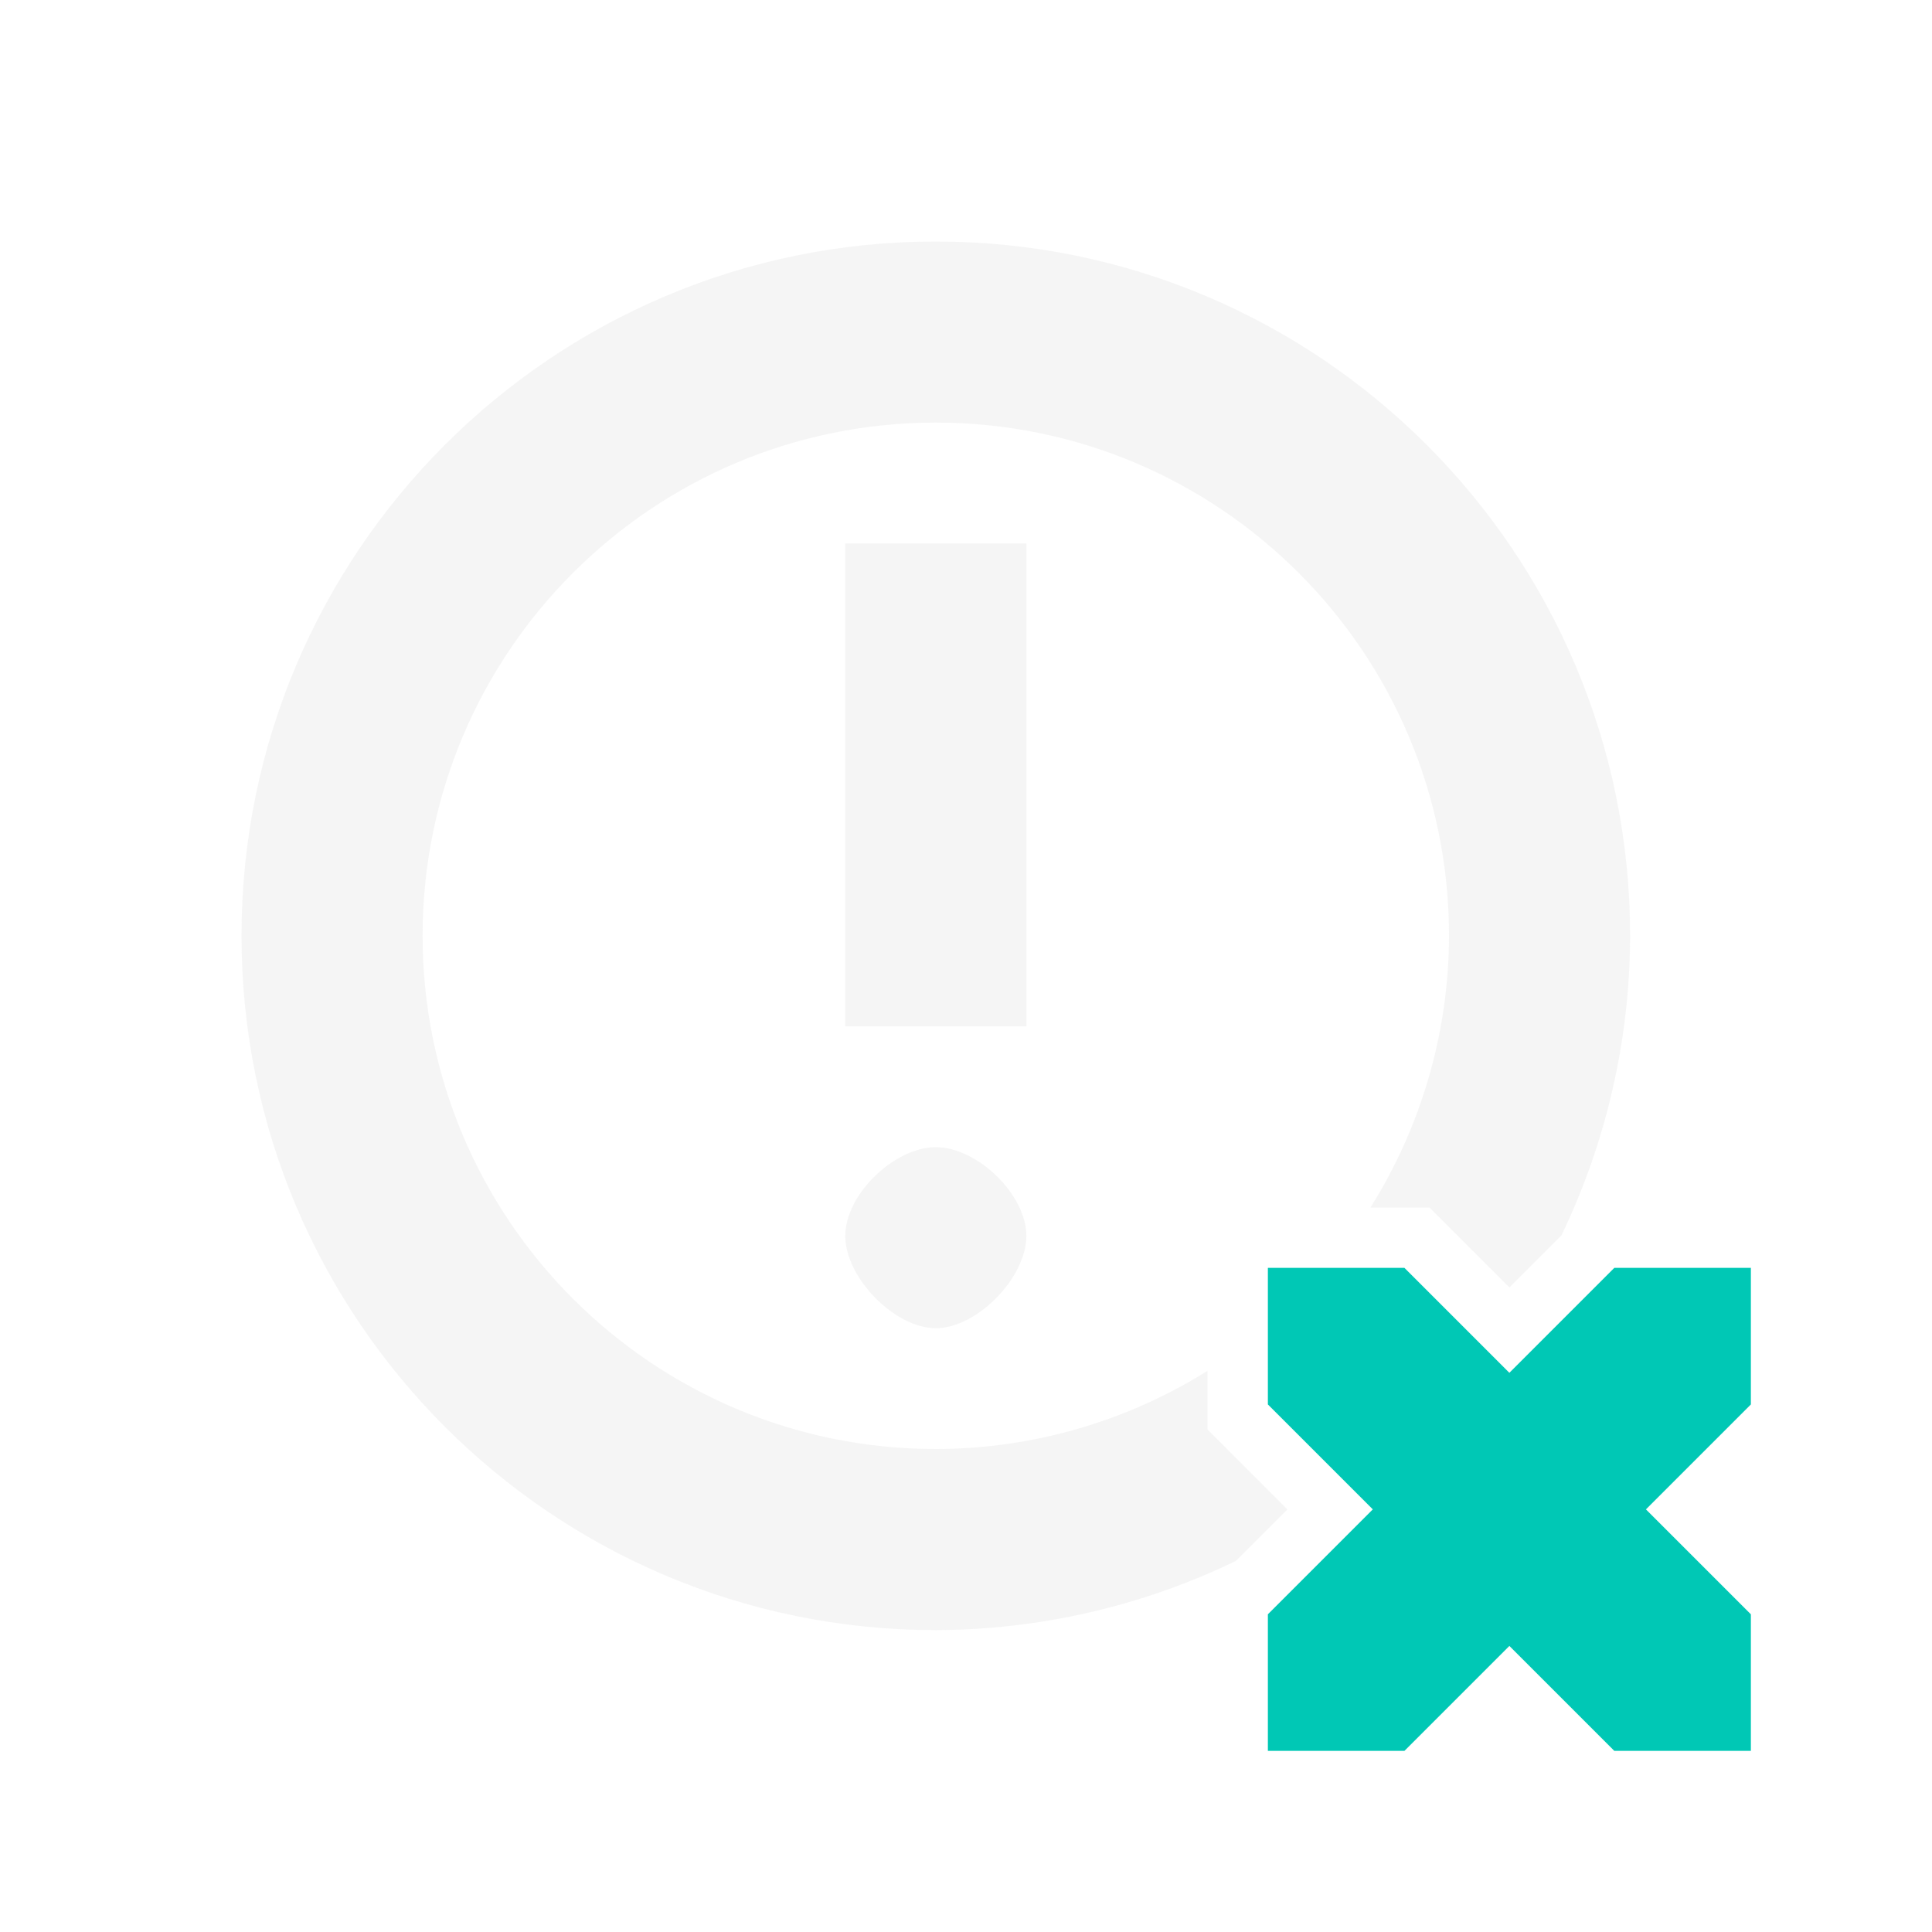
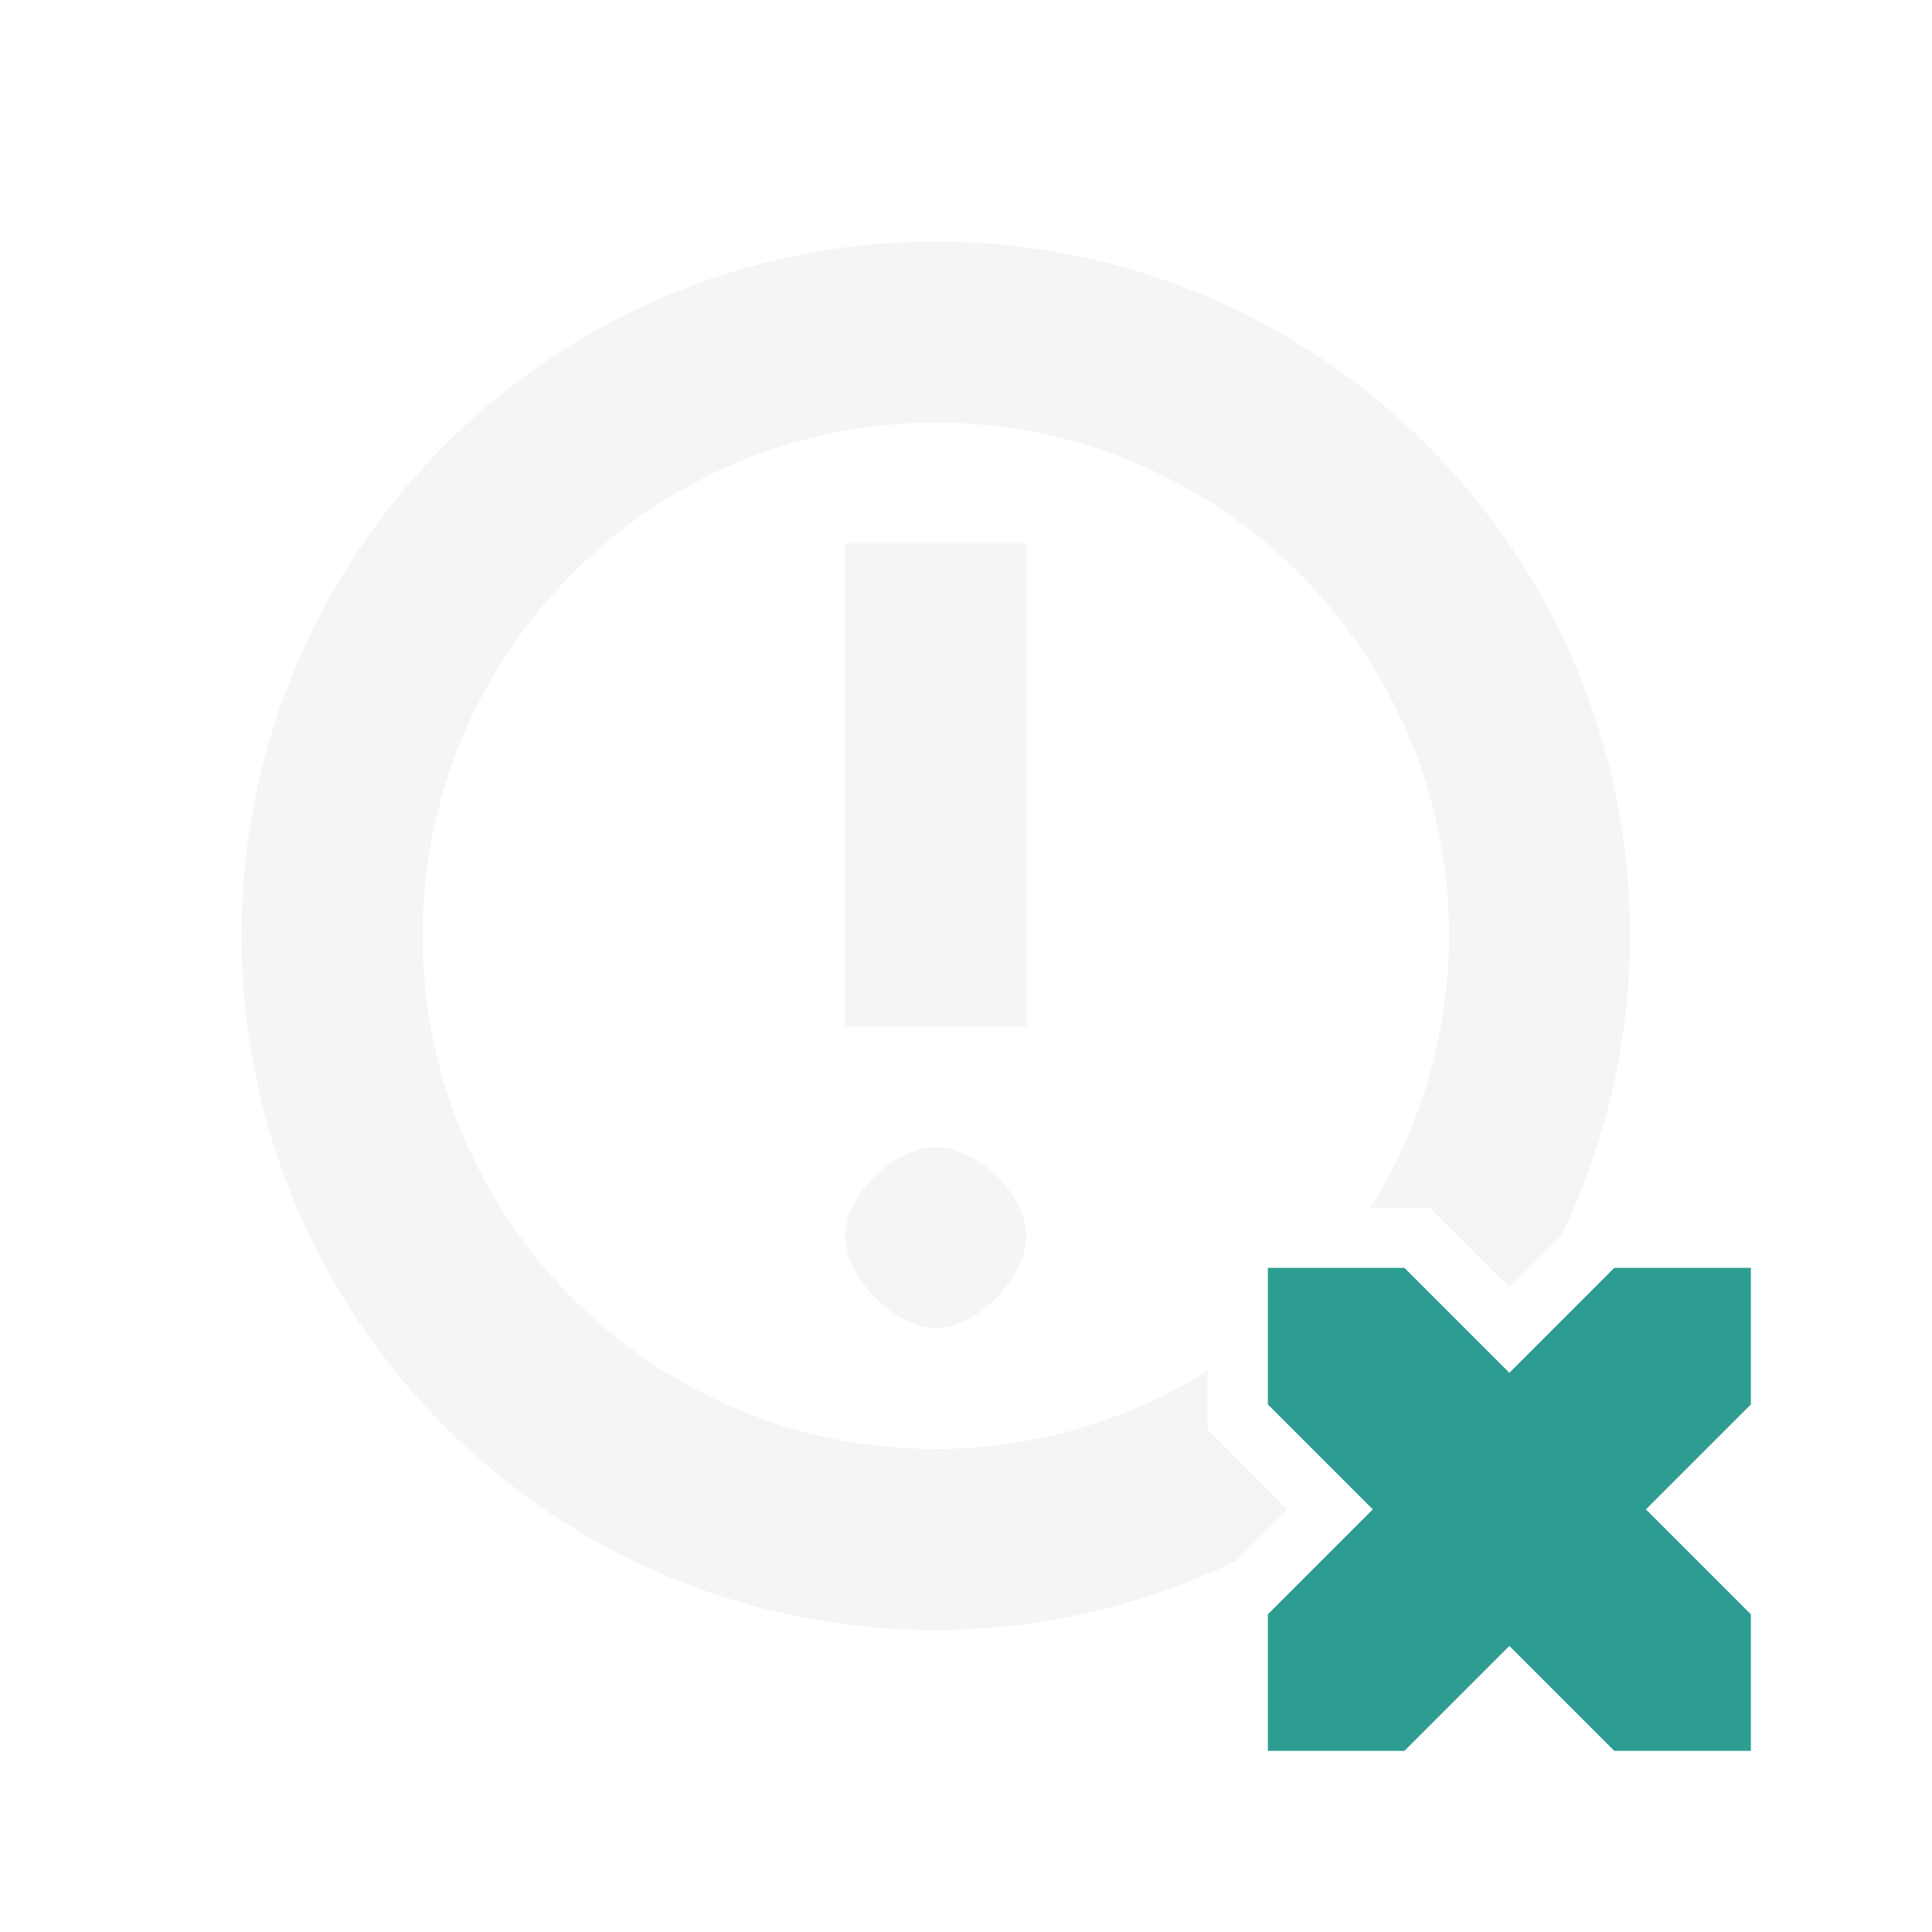
<svg xmlns="http://www.w3.org/2000/svg" id="svg72" width="32" height="32" version="1.1">
  <g id="22-22-notifications-disabled" transform="translate(0,-22)">
    <rect id="rect861" style="opacity:0.001" width="22" height="22" x="0" y="0" />
    <path id="path863" style="opacity:0.3;fill:#dfdfdf" d="m 11,3 a 8,8 0 0 0 -8,8 8,8 0 0 0 8,8 8,8 0 0 0 3,-0.59 V 18.172 L 14.672,17.5 14,16.828 V 16.188 A 6,6 0 0 1 11,17 6,6 0 0 1 5,11 a 6,6 0 0 1 6,-6 6,6 0 0 1 6,6 6,6 0 0 1 -0.811,3 h 0.639 L 17.5,14.672 18.172,14 h 0.24 A 8,8 0 0 0 19,11 8,8 0 0 0 11,3 Z m -1,3 v 6 h 2 V 6 Z m 1,7 c -0.453,0 -1,0.518 -1,0.98 C 10,14.443 10.547,15 11,15 11.453,15 12,14.443 12,13.98 12,13.518 11.453,13 11,13 Z" />
-     <path id="path871" style="color:#000000;font-style:normal;font-variant:normal;font-weight:normal;font-stretch:normal;font-size:medium;line-height:normal;font-family:sans-serif;font-variant-ligatures:normal;font-variant-position:normal;font-variant-caps:normal;font-variant-numeric:normal;font-variant-alternates:normal;font-feature-settings:normal;text-indent:0;text-align:start;text-decoration:none;text-decoration-line:none;text-decoration-style:solid;text-decoration-color:#000000;letter-spacing:normal;word-spacing:normal;text-transform:none;writing-mode:lr-tb;direction:ltr;text-orientation:mixed;dominant-baseline:auto;baseline-shift:baseline;text-anchor:start;white-space:normal;shape-padding:0;clip-rule:nonzero;display:inline;overflow:visible;visibility:visible;opacity:1;isolation:auto;mix-blend-mode:normal;color-interpolation:sRGB;color-interpolation-filters:linearRGB;solid-color:#000000;solid-opacity:1;vector-effect:none;fill:#00c8b5;fill-opacity:1;fill-rule:nonzero;stroke:none;stroke-width:2;stroke-linecap:butt;stroke-linejoin:miter;stroke-miterlimit:4;stroke-dasharray:none;stroke-dashoffset:0;stroke-opacity:1;color-rendering:auto;image-rendering:auto;shape-rendering:auto;text-rendering:auto;enable-background:accumulate" d="m 15,15 v 1.414 L 16.086,17.5 15,18.586 V 20 h 1.414 L 17.5,18.914 18.586,20 H 20 V 18.586 L 18.914,17.5 20,16.414 V 15 H 18.586 L 17.5,16.086 16.414,15 Z" />
+     <path id="path871" style="color:#000000;font-style:normal;font-variant:normal;font-weight:normal;font-stretch:normal;font-size:medium;line-height:normal;font-family:sans-serif;font-variant-ligatures:normal;font-variant-position:normal;font-variant-caps:normal;font-variant-numeric:normal;font-variant-alternates:normal;font-feature-settings:normal;text-indent:0;text-align:start;text-decoration:none;text-decoration-line:none;text-decoration-style:solid;text-decoration-color:#000000;letter-spacing:normal;word-spacing:normal;text-transform:none;writing-mode:lr-tb;direction:ltr;text-orientation:mixed;dominant-baseline:auto;baseline-shift:baseline;text-anchor:start;white-space:normal;shape-padding:0;clip-rule:nonzero;display:inline;overflow:visible;visibility:visible;opacity:1;isolation:auto;mix-blend-mode:normal;color-interpolation:sRGB;color-interpolation-filters:linearRGB;solid-color:#000000;solid-opacity:1;vector-effect:none;fill:#2d9d91;fill-opacity:1;fill-rule:nonzero;stroke:none;stroke-width:2;stroke-linecap:butt;stroke-linejoin:miter;stroke-miterlimit:4;stroke-dasharray:none;stroke-dashoffset:0;stroke-opacity:1;color-rendering:auto;image-rendering:auto;shape-rendering:auto;text-rendering:auto;enable-background:accumulate" d="m 15,15 v 1.414 L 16.086,17.5 15,18.586 V 20 h 1.414 L 17.5,18.914 18.586,20 H 20 V 18.586 L 18.914,17.5 20,16.414 V 15 H 18.586 L 17.5,16.086 16.414,15 Z" />
  </g>
  <g id="notifications-disabled">
    <rect id="rect905" style="opacity:0.001" width="32" height="32" x="0" y="0" />
    <path id="path907" style="opacity:0.3;fill:#dfdfdf" d="M 15.5 4 A 11.5 11.5 0 0 0 4 15.5 A 11.5 11.5 0 0 0 15.5 27 A 11.5 11.5 0 0 0 20.469 25.855 L 21.324 25 L 20 23.676 L 20 22.705 A 8.5 8.5 0 0 1 15.5 24 A 8.5 8.5 0 0 1 7 15.5 A 8.5 8.5 0 0 1 15.5 7 A 8.5 8.5 0 0 1 24 15.5 A 8.5 8.5 0 0 1 22.699 20 L 23.676 20 L 25 21.324 L 25.863 20.461 A 11.5 11.5 0 0 0 27 15.5 A 11.5 11.5 0 0 0 15.5 4 z M 14 9 L 14 17 L 17 17 L 17 9 L 14 9 z M 15.5 19 C 14.82 19 14 19.778 14 20.471 C 14 21.164 14.82 22 15.5 22 C 16.18 22 17 21.164 17 20.471 C 17 19.778 16.18 19 15.5 19 z" />
-     <path id="path901" style="color:#000000;font-style:normal;font-variant:normal;font-weight:normal;font-stretch:normal;font-size:medium;line-height:normal;font-family:sans-serif;font-variant-ligatures:normal;font-variant-position:normal;font-variant-caps:normal;font-variant-numeric:normal;font-variant-alternates:normal;font-feature-settings:normal;text-indent:0;text-align:start;text-decoration:none;text-decoration-line:none;text-decoration-style:solid;text-decoration-color:#000000;letter-spacing:normal;word-spacing:normal;text-transform:none;writing-mode:lr-tb;direction:ltr;text-orientation:mixed;dominant-baseline:auto;baseline-shift:baseline;text-anchor:start;white-space:normal;shape-padding:0;clip-rule:nonzero;display:inline;overflow:visible;visibility:visible;opacity:1;isolation:auto;mix-blend-mode:normal;color-interpolation:sRGB;color-interpolation-filters:linearRGB;solid-color:#000000;solid-opacity:1;vector-effect:none;fill:#00c8b5;fill-opacity:1;fill-rule:nonzero;stroke:none;stroke-width:3.2;stroke-linecap:butt;stroke-linejoin:miter;stroke-miterlimit:4;stroke-dasharray:none;stroke-dashoffset:0;stroke-opacity:1;color-rendering:auto;image-rendering:auto;shape-rendering:auto;text-rendering:auto;enable-background:accumulate" d="m 21,21 v 2.262 L 22.738,25 21,26.738 V 29 h 2.262 L 25,27.262 26.738,29 H 29 V 26.738 L 27.262,25 29,23.262 V 21 H 26.738 L 25,22.738 23.262,21 Z" />
+     <path id="path901" style="color:#000000;font-style:normal;font-variant:normal;font-weight:normal;font-stretch:normal;font-size:medium;line-height:normal;font-family:sans-serif;font-variant-ligatures:normal;font-variant-position:normal;font-variant-caps:normal;font-variant-numeric:normal;font-variant-alternates:normal;font-feature-settings:normal;text-indent:0;text-align:start;text-decoration:none;text-decoration-line:none;text-decoration-style:solid;text-decoration-color:#000000;letter-spacing:normal;word-spacing:normal;text-transform:none;writing-mode:lr-tb;direction:ltr;text-orientation:mixed;dominant-baseline:auto;baseline-shift:baseline;text-anchor:start;white-space:normal;shape-padding:0;clip-rule:nonzero;display:inline;overflow:visible;visibility:visible;opacity:1;isolation:auto;mix-blend-mode:normal;color-interpolation:sRGB;color-interpolation-filters:linearRGB;solid-color:#000000;solid-opacity:1;vector-effect:none;fill:#2d9d91;fill-opacity:1;fill-rule:nonzero;stroke:none;stroke-width:3.2;stroke-linecap:butt;stroke-linejoin:miter;stroke-miterlimit:4;stroke-dasharray:none;stroke-dashoffset:0;stroke-opacity:1;color-rendering:auto;image-rendering:auto;shape-rendering:auto;text-rendering:auto;enable-background:accumulate" d="m 21,21 v 2.262 L 22.738,25 21,26.738 V 29 h 2.262 L 25,27.262 26.738,29 H 29 V 26.738 L 27.262,25 29,23.262 V 21 H 26.738 L 25,22.738 23.262,21 Z" />
  </g>
</svg>
